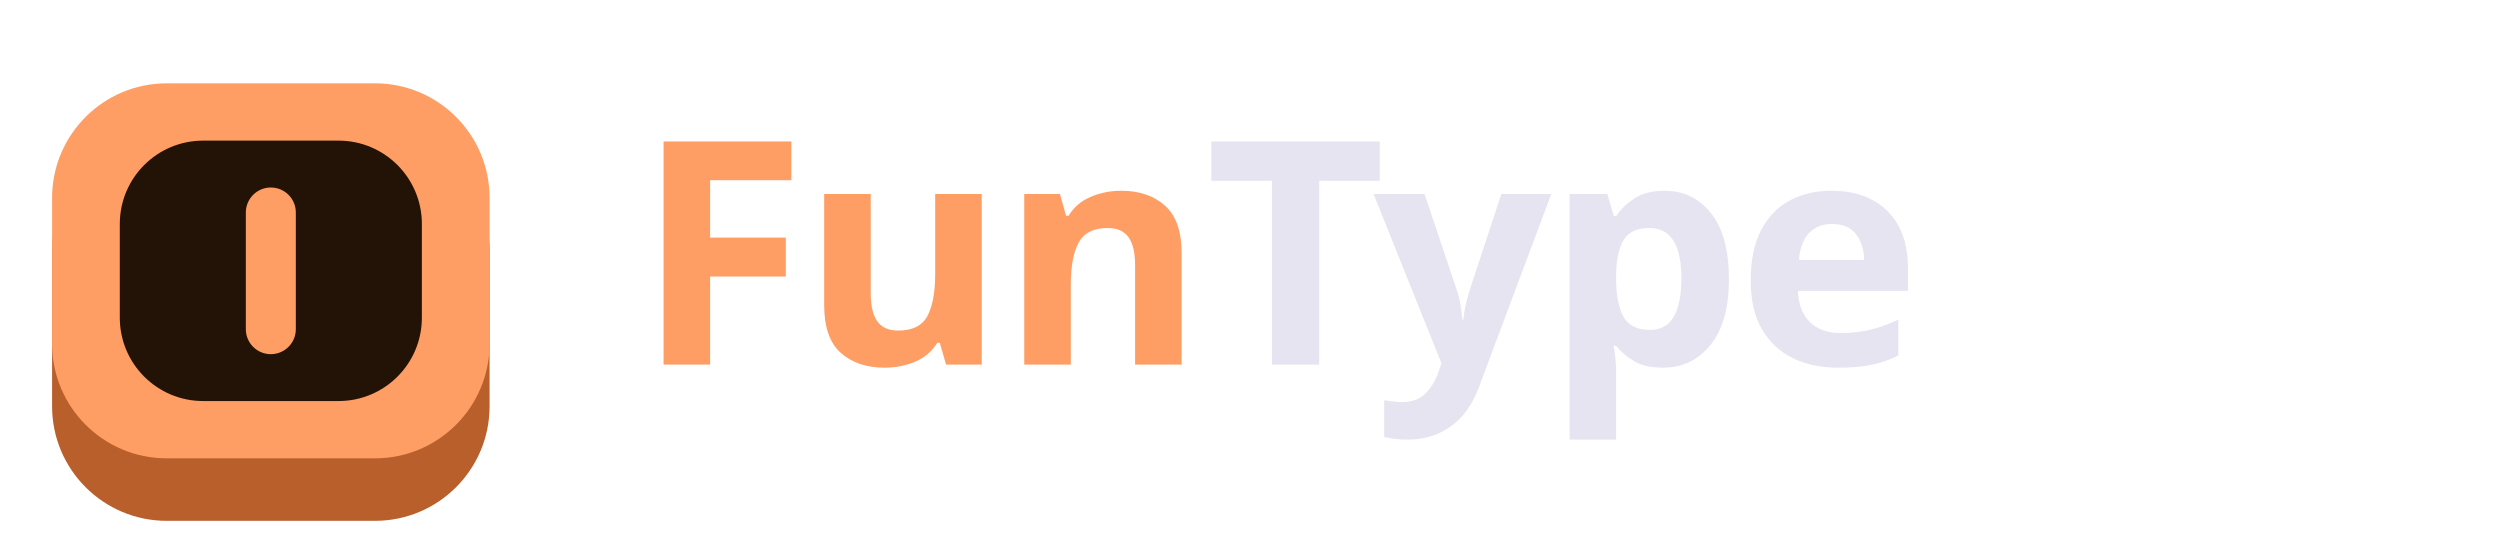
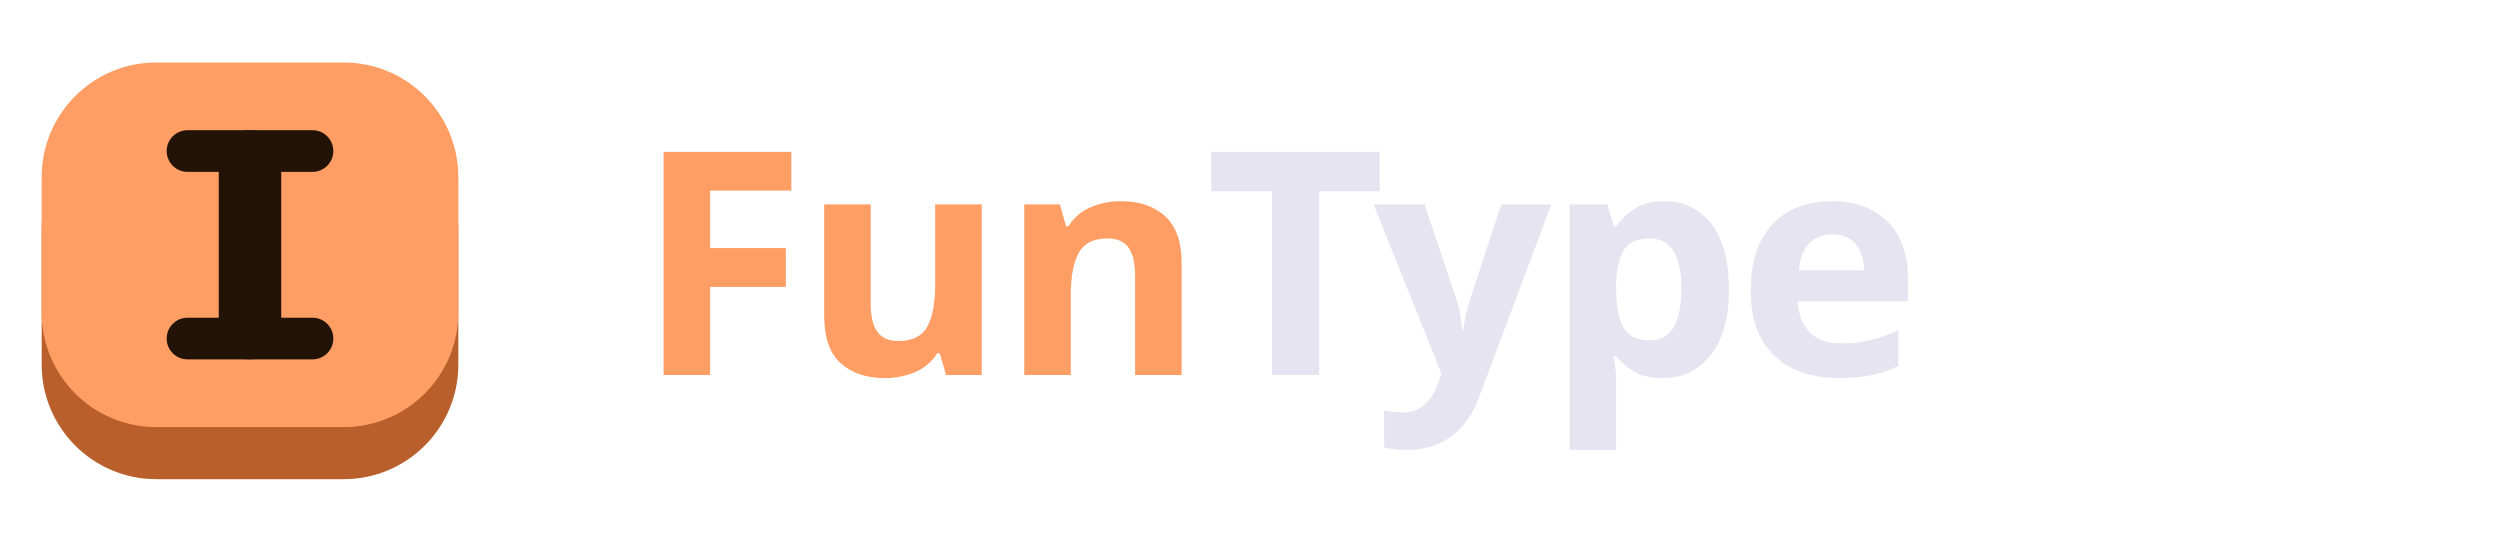
<svg xmlns="http://www.w3.org/2000/svg" viewBox="0 0 240 52" width="240" height="52" role="img" aria-label="FunType">
-   <g transform="translate(2 5)">
-     <rect fill="#b85f2b" x="3" y="8" width="42" height="37" rx="11" />
-     <rect fill="#ff9e64" x="3" y="3" width="42" height="36" rx="11" />
-     <rect fill="#231307" x="9.5" y="8.5" width="29" height="25" rx="8" />
-     <rect fill="#ff9e64" x="21.6" y="13" width="4.8" height="16" rx="2.4" />
+   <g transform="translate(0 2)">
+     <rect fill="#b85f2b" x="4" y="9" width="40" height="35" rx="11" />
+     <rect fill="#ff9e64" x="4" y="4" width="40" height="35" rx="11" />
+     <g fill="#231307">
+       <rect x="21" y="10.5" width="6" height="22" rx="3" />
+       <rect x="16" y="10.5" width="16" height="4" rx="2" />
+       <rect x="16" y="28.5" width="16" height="4" rx="2" />
+     </g>
  </g>
-   <text x="61" y="35" font-family="Gabarito, 'Segoe UI', system-ui, sans-serif" font-size="30" font-weight="800" letter-spacing="-0.6" fill="#ff9e64">Fun<tspan fill="#e6e4f0">Type</tspan>
+   <text x="61" y="36" font-family="Gabarito, 'Segoe UI', system-ui, sans-serif" font-size="30" font-weight="800" letter-spacing="-0.6" fill="#ff9e64">Fun<tspan fill="#e6e4f0">Type</tspan>
  </text>
</svg>
